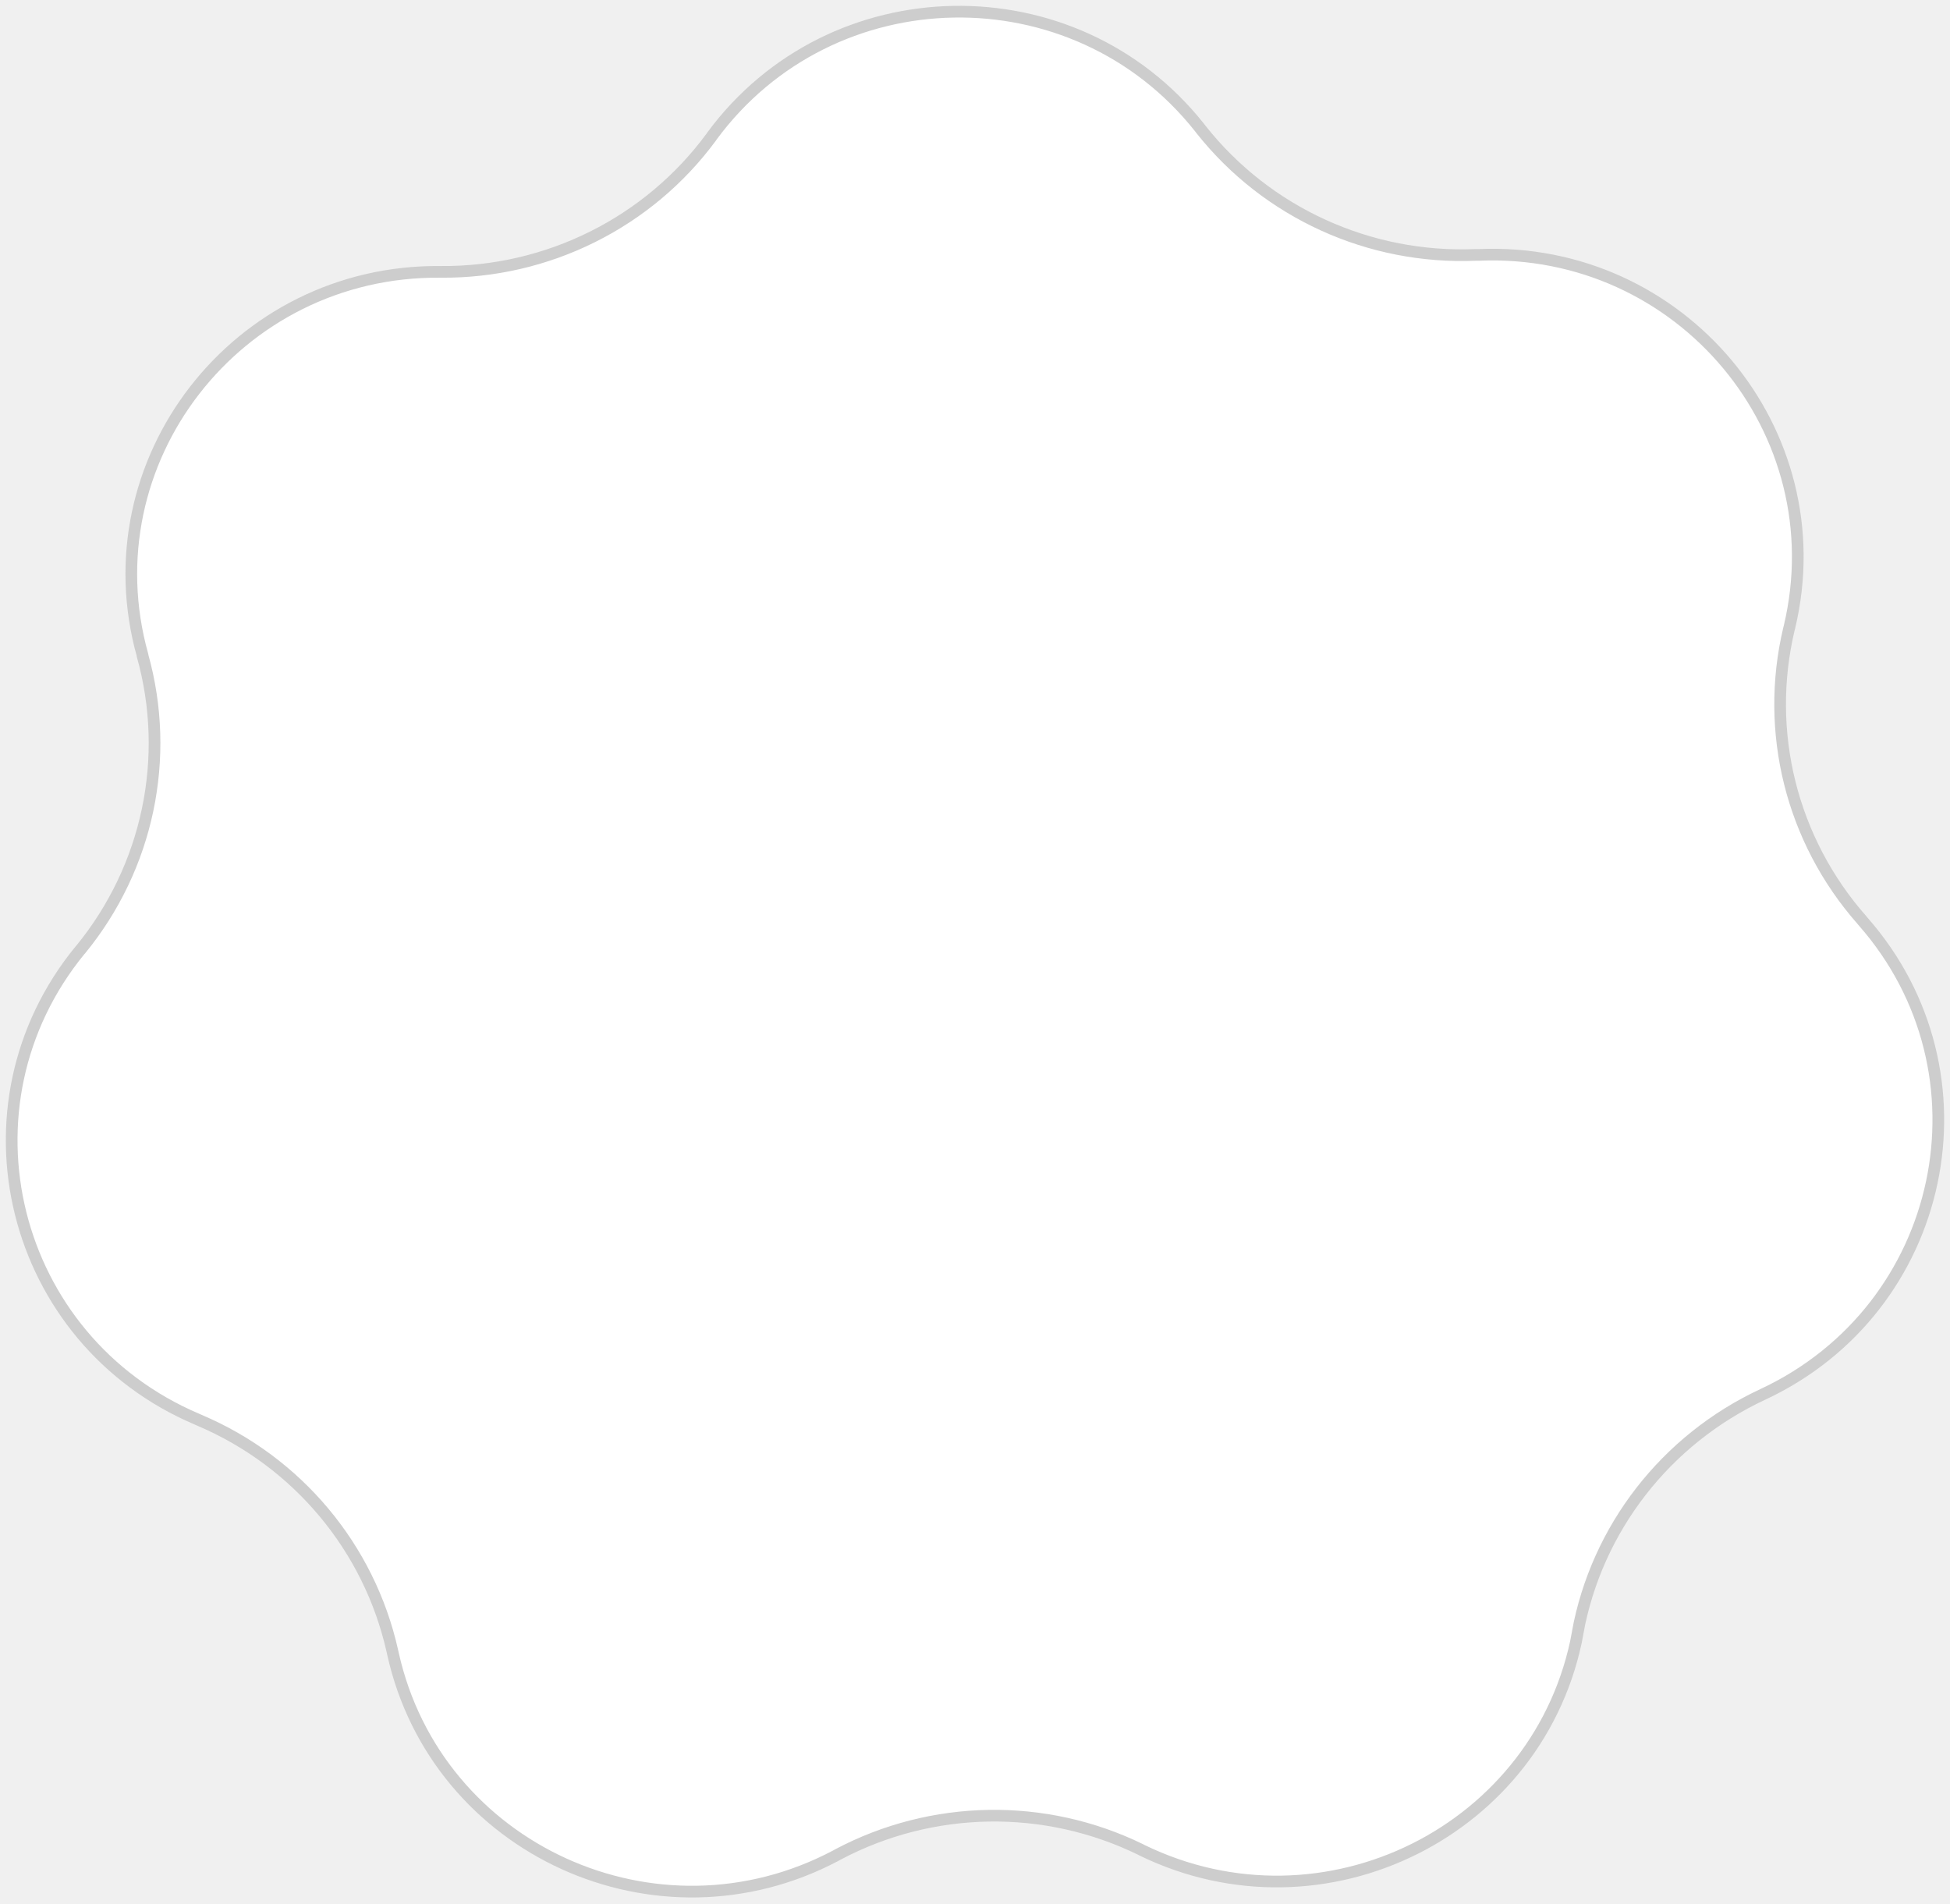
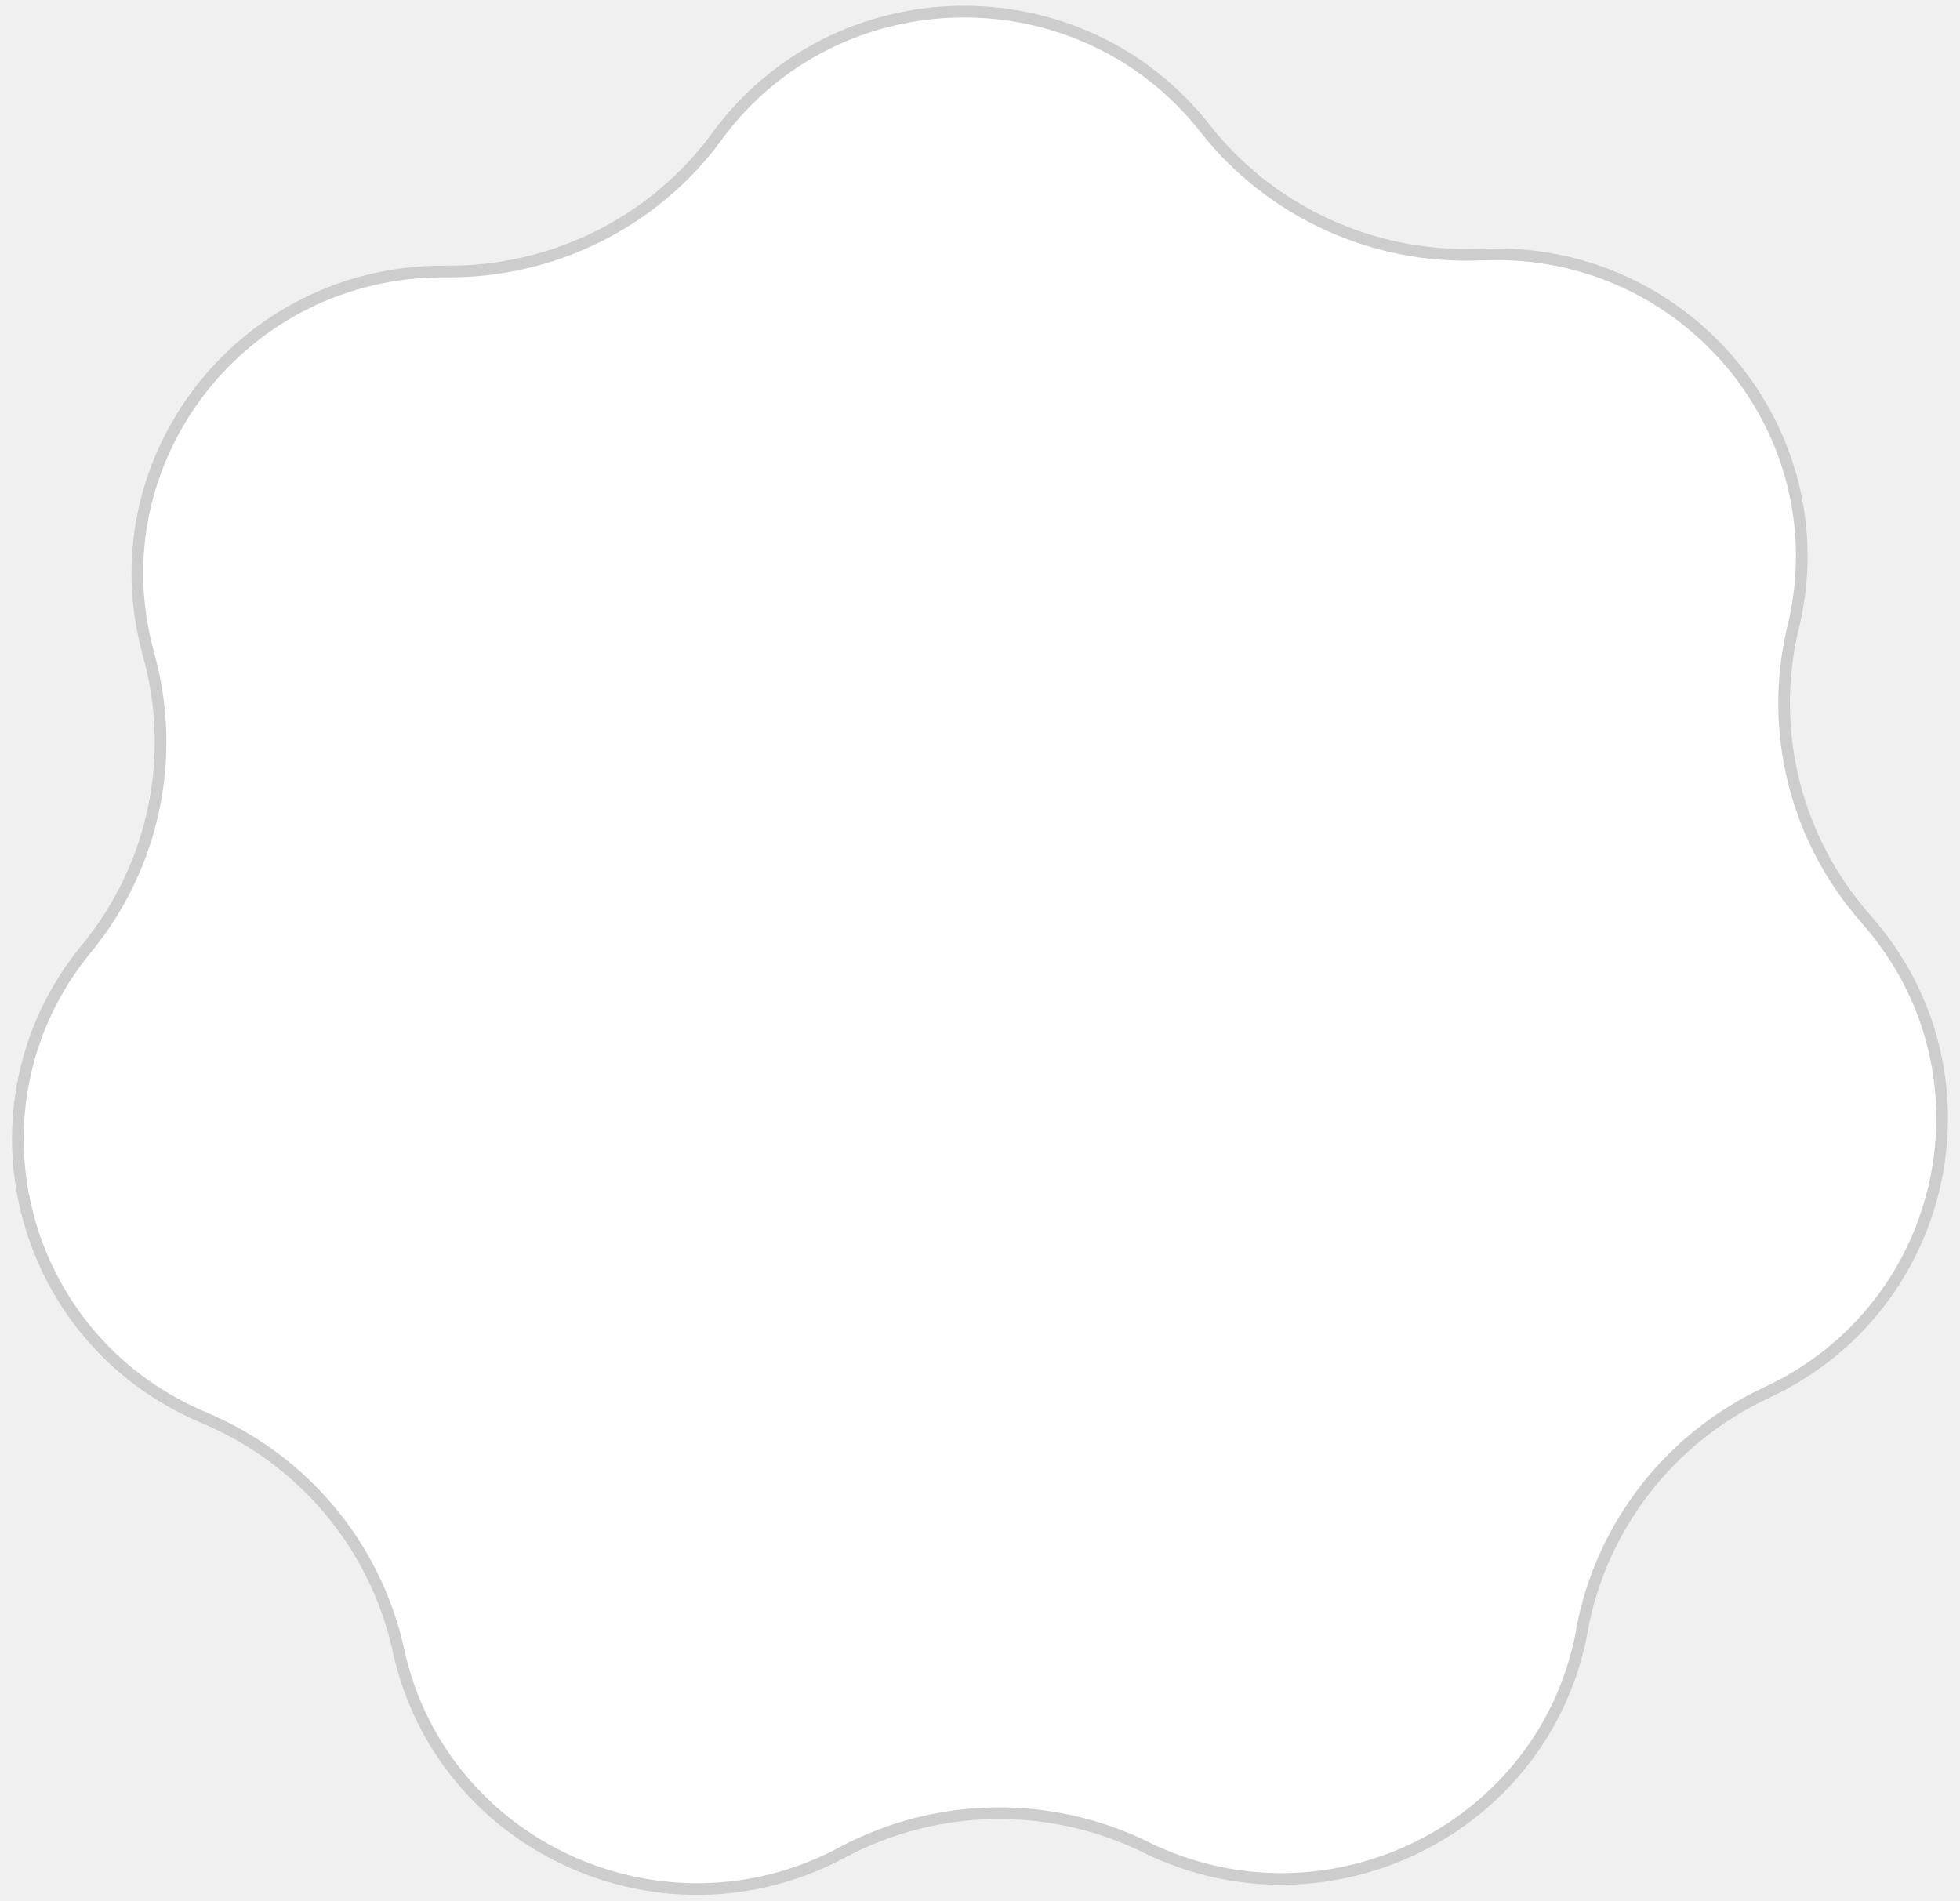
- <svg xmlns="http://www.w3.org/2000/svg" width="167" height="163" viewBox="0 0 167 163" fill="none">
+ <svg xmlns="http://www.w3.org/2000/svg" width="68" height="65.95" viewBox="0 0 167 163" fill="none">
  <path d="M135.126 139.817C132.016 156.768 113.4 166.052 97.793 158.451L97.671 158.385C89.463 154.381 79.81 154.546 71.746 158.825L71.59 158.913C56.295 167.02 37.401 158.429 33.658 141.643L33.602 141.39C31.625 132.557 25.483 125.198 17.085 121.634L16.863 121.535C0.901 114.748 -4.086 94.739 6.855 81.374L6.9 81.33C12.676 74.279 14.653 64.896 12.209 56.151V56.117C7.566 39.507 20.284 23.128 37.69 23.282H37.723C46.887 23.37 55.54 19.058 60.927 11.721L60.96 11.666C71.191 -2.238 91.995 -2.612 102.725 10.918L102.869 11.105C108.512 18.222 117.265 22.215 126.395 21.83H126.651C143.99 21.093 157.23 36.955 153.254 53.687L153.209 53.862C151.11 62.685 153.431 71.958 159.452 78.789L159.541 78.899C170.97 91.879 166.694 112.086 150.954 119.423C142.657 123.295 136.748 130.896 135.104 139.839L135.126 139.817Z" fill="white" stroke="#CDCDCD" stroke-miterlimit="10" />
</svg>
